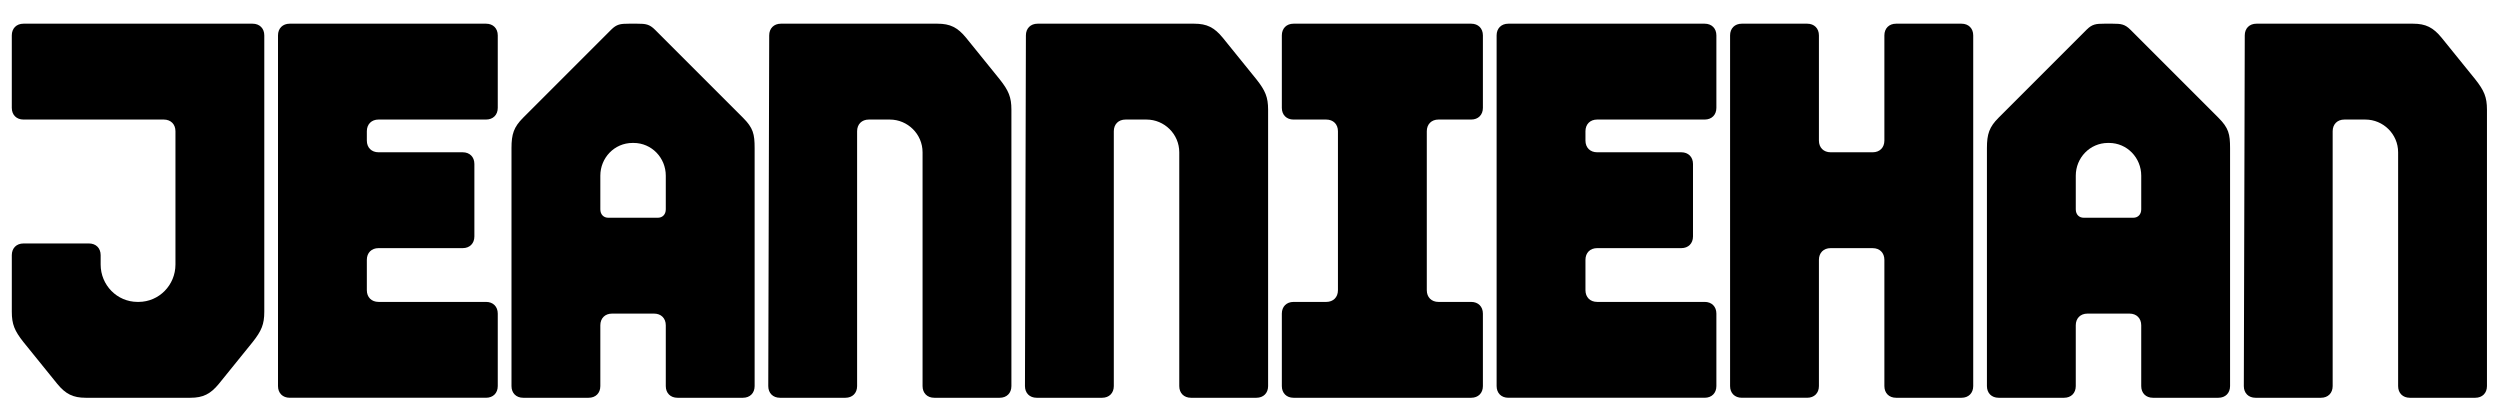
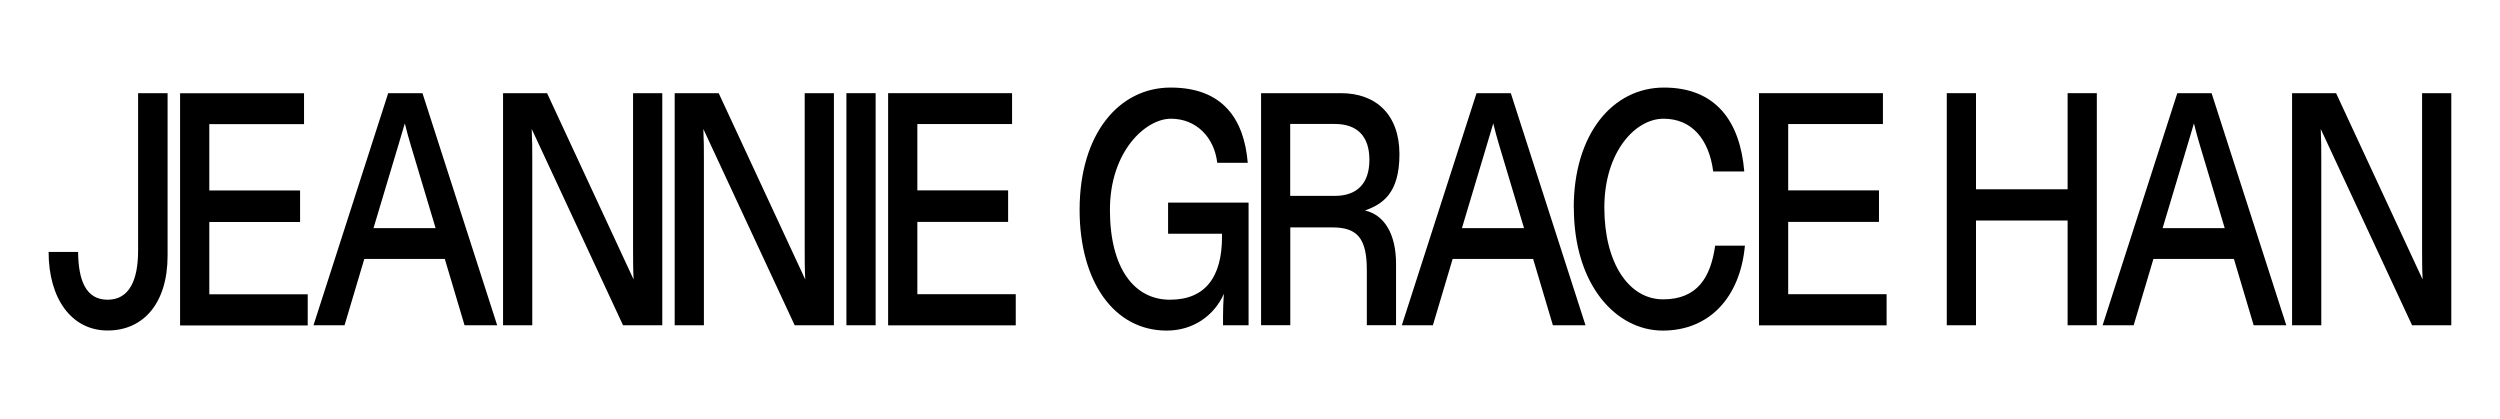
- <svg xmlns="http://www.w3.org/2000/svg" id="Layer_1" data-name="Layer 1" viewBox="0 0 2720.87 455.03">
-   <path d="M25.56,25.79h249.36c7.63,0,12.72,5.09,12.72,12.72v300.76c0,13.74-3.05,20.86-12.72,33.08l-36.64,45.29c-9.16,11.2-17.3,15.27-31.04,15.27h-113.99c-13.74,0-21.88-4.07-31.04-15.27l-36.64-45.29c-9.67-12.21-12.72-19.34-12.72-33.08v-61.58c0-7.63,5.09-12.72,12.72-12.72h71.25c7.63,0,12.72,5.09,12.72,12.72v10.18c0,22.39,17.81,40.71,40.2,40.71h1.02c22.39,0,40.2-18.32,40.2-40.71v-145.04c0-7.63-5.09-12.72-12.72-12.72H25.56c-7.63,0-12.72-5.09-12.72-12.72V38.51c0-7.63,5.09-12.72,12.72-12.72Z" />
-   <path d="M411.97,328.58h117.05c7.63,0,12.72,5.09,12.72,12.72v78.88c0,7.63-5.09,12.72-12.72,12.72h-213.74c-7.63,0-12.72-5.09-12.72-12.72V38.51c0-7.63,5.09-12.72,12.72-12.72h213.74c7.63,0,12.72,5.09,12.72,12.72v78.88c0,7.63-5.09,12.72-12.72,12.72h-117.05c-7.63,0-12.72,5.09-12.72,12.72v10.18c0,7.63,5.09,12.72,12.72,12.72h91.6c7.63,0,12.72,5.09,12.72,12.72v78.88c0,7.63-5.09,12.72-12.72,12.72h-91.6c-7.63,0-12.72,5.09-12.72,12.72v33.08c0,7.63,5.09,12.72,12.72,12.72Z" />
-   <path d="M653.37,354.03v66.16c0,7.63-5.09,12.72-12.72,12.72h-71.25c-7.63,0-12.72-5.09-12.72-12.72V161.16c0-15.27,2.54-22.9,12.72-33.08l95.67-95.67c6.11-6.11,10.18-6.62,19.34-6.62h9.16c9.16,0,13.23.51,19.34,6.62l95.67,95.67c11.2,11.2,12.72,17.81,12.72,33.08v259.03c0,7.63-5.09,12.72-12.72,12.72h-71.25c-7.63,0-12.72-5.09-12.72-12.72v-66.16c0-7.63-5.09-12.72-12.72-12.72h-45.8c-7.63,0-12.72,5.09-12.72,12.72ZM689.5,155.56h-1.02c-19.85,0-35.11,16.28-35.11,35.62v36.64c0,5.6,3.56,9.16,8.65,9.16h53.94c5.09,0,8.65-3.56,8.65-9.16v-36.64c0-19.34-15.27-35.62-35.11-35.62Z" />
-   <path d="M932.83,142.84v277.35c0,7.63-5.09,12.72-12.72,12.72h-71.25c-7.63,0-12.72-5.09-12.72-12.72l1.02-381.68c0-7.63,5.09-12.72,12.72-12.72h170.48c13.74,0,21.88,4.07,31.04,15.27l36.64,45.29c9.67,12.21,12.72,19.34,12.72,33.08v300.76c0,7.63-5.09,12.72-12.72,12.72h-71.25c-7.63,0-12.72-5.09-12.72-12.72v-254.45c0-19.85-16.28-35.62-35.62-35.62h-22.9c-7.63,0-12.72,5.09-12.72,12.72Z" />
-   <path d="M1212.21,142.84v277.35c0,7.63-5.09,12.72-12.72,12.72h-71.25c-7.63,0-12.72-5.09-12.72-12.72l1.02-381.68c0-7.63,5.09-12.72,12.72-12.72h170.48c13.74,0,21.88,4.07,31.04,15.27l36.64,45.29c9.67,12.21,12.72,19.34,12.72,33.08v300.76c0,7.63-5.09,12.72-12.72,12.72h-71.25c-7.63,0-12.72-5.09-12.72-12.72v-254.45c0-19.85-16.28-35.62-35.62-35.62h-22.9c-7.63,0-12.72,5.09-12.72,12.72Z" />
-   <path d="M1552.85,142.84v173.03c0,7.63,5.09,12.72,12.72,12.72h35.62c7.63,0,12.72,5.09,12.72,12.72v78.88c0,7.63-5.09,12.72-12.72,12.72h-193.38c-7.63,0-12.72-5.09-12.72-12.72v-78.88c0-7.63,5.09-12.72,12.72-12.72h35.62c7.63,0,12.72-5.09,12.72-12.72v-173.03c0-7.63-5.09-12.72-12.72-12.72h-35.62c-7.63,0-12.72-5.09-12.72-12.72V38.51c0-7.63,5.09-12.72,12.72-12.72h193.38c7.63,0,12.72,5.09,12.72,12.72v78.88c0,7.63-5.09,12.72-12.72,12.72h-35.62c-7.63,0-12.72,5.09-12.72,12.72Z" />
-   <path d="M1738.25,328.58h117.05c7.63,0,12.72,5.09,12.72,12.72v78.88c0,7.63-5.09,12.72-12.72,12.72h-213.74c-7.63,0-12.72-5.09-12.72-12.72V38.51c0-7.63,5.09-12.72,12.72-12.72h213.74c7.63,0,12.72,5.09,12.72,12.72v78.88c0,7.63-5.09,12.72-12.72,12.72h-117.05c-7.63,0-12.72,5.09-12.72,12.72v10.18c0,7.63,5.09,12.72,12.72,12.72h91.6c7.63,0,12.72,5.09,12.72,12.72v78.88c0,7.63-5.09,12.72-12.72,12.72h-91.6c-7.63,0-12.72,5.09-12.72,12.72v33.08c0,7.63,5.09,12.72,12.72,12.72Z" />
-   <path d="M2038.14,270.06h-45.8c-7.63,0-12.72,5.09-12.72,12.72v137.4c0,7.63-5.09,12.72-12.72,12.72h-71.25c-7.63,0-12.72-5.09-12.72-12.72V38.51c0-7.63,5.09-12.72,12.72-12.72h71.25c7.63,0,12.72,5.09,12.72,12.72v114.5c0,7.63,5.09,12.72,12.72,12.72h45.8c7.63,0,12.72-5.09,12.72-12.72V38.51c0-7.63,5.09-12.72,12.72-12.72h71.25c7.63,0,12.72,5.09,12.72,12.72v381.68c0,7.63-5.09,12.72-12.72,12.72h-71.25c-7.63,0-12.72-5.09-12.72-12.72v-137.4c0-7.63-5.09-12.72-12.72-12.72Z" />
-   <path d="M2259.16,354.03v66.16c0,7.63-5.09,12.72-12.72,12.72h-71.25c-7.63,0-12.72-5.09-12.72-12.72V161.16c0-15.27,2.54-22.9,12.72-33.08l95.67-95.67c6.11-6.11,10.18-6.62,19.34-6.62h9.16c9.16,0,13.23.51,19.34,6.62l95.67,95.67c11.2,11.2,12.72,17.81,12.72,33.08v259.03c0,7.63-5.09,12.72-12.72,12.72h-71.25c-7.63,0-12.72-5.09-12.72-12.72v-66.16c0-7.63-5.09-12.72-12.72-12.72h-45.8c-7.63,0-12.72,5.09-12.72,12.72ZM2295.3,155.56h-1.02c-19.85,0-35.11,16.28-35.11,35.62v36.64c0,5.6,3.56,9.16,8.65,9.16h53.94c5.09,0,8.65-3.56,8.65-9.16v-36.64c0-19.34-15.27-35.62-35.11-35.62Z" />
-   <path d="M2538.75,142.84v277.35c0,7.63-5.09,12.72-12.72,12.72h-71.25c-7.63,0-12.72-5.09-12.72-12.72l1.02-381.68c0-7.63,5.09-12.72,12.72-12.72h170.48c13.74,0,21.88,4.07,31.04,15.27l36.64,45.29c9.67,12.21,12.72,19.34,12.72,33.08v300.76c0,7.63-5.09,12.72-12.72,12.72h-71.25c-7.63,0-12.72-5.09-12.72-12.72v-254.45c0-19.85-16.28-35.62-35.62-35.62h-22.9c-7.63,0-12.72,5.09-12.72,12.72Z" />
+ <svg xmlns="http://www.w3.org/2000/svg" id="Layer_1" version="1.1" viewBox="0 0 2720.9 455">
+   <path d="M52.9,274.2h32.1c.3,30.7,8.3,52,32.1,52s33.2-21.6,33.2-53.4V101.4h32.1v176.8c0,51.6-26.1,81.5-65.3,81.5s-64.2-34.6-64.2-85.5Z" />
+   <path d="M196,101.5h134.9v33.6h-103.1v72.2h98.8v34.3h-98.8v78.7h107.1v33.9h-138.9V101.5Z" />
+   <path d="M422.6,101.4h37.2l81.3,252.6h-35.5l-21.5-72.2h-87.6l-21.5,72.2h-33.8l81.3-252.6ZM474.1,248.3l-26.9-89.8c-2.6-8.7-4.6-15.9-6.6-24.2l-7.2,24.2-26.9,89.8h67.6Z" />
+   <path d="M547.6,101.4h47.8l94.2,202.8c-.6-10.8-.6-23.1-.6-35V101.4h31.8v252.6h-42.7l-99.4-213.6c.6,12.6.6,22.4.6,33.2v180.4h-31.8V101.4Z" />
+   <path d="M734.4,101.4h47.8l94.2,202.8c-.6-10.8-.6-23.1-.6-35V101.4h31.8v252.6h-42.7l-99.4-213.6c.6,12.6.6,22.4.6,33.2v180.4h-31.8V101.4Z" />
+   <path d="M921.2,101.4h31.8v252.6h-31.8V101.4Z" />
+   <path d="M966.6,101.4h134.9v33.6h-103.1v72.2h98.8v34.3h-98.8v78.7h107.1v33.9h-138.9V101.4Z" />
+   <path d="M1175,228.4c0-82.6,42.7-133.1,99.1-133.1s79.9,33.9,83.9,81.9h-33.2c-3.2-27.8-22.9-48-50.4-48s-66.4,35.4-66.4,99.2,26.6,97.8,65.3,97.8,56.7-24.9,56.7-68.6v-3.2h-58.7v-33.9h87.6v133.5h-27.8v-9.7c0-7.9.3-16.2.9-24.5-10,22.7-32.4,40-62.2,40-57.9,0-94.8-54.1-94.8-131.3Z" />
+   <path d="M1372.4,101.4h87.1c37.8,0,63.6,23.1,63.6,66.4s-18.9,54.5-37.5,61.3c20.9,4.7,33.8,25.3,33.8,58.1v66.7h-31.8v-59.9c0-35-10.6-46.5-37.5-46.5h-45.8v106.4h-31.8V101.4ZM1490.4,173.9c0-25.6-13.2-39-37.8-39h-48.4v78.3h48.4c24.6,0,37.8-13.7,37.8-39.3Z" />
+   <path d="M1607.1,101.4h37.2l81.3,252.6h-35.5l-21.5-72.2h-87.6l-21.5,72.2h-33.8l81.3-252.6ZM1658.7,248.3l-26.9-89.8c-2.6-8.7-4.6-15.9-6.6-24.2l-7.2,24.2-26.9,89.8h67.6Z" />
+   <path d="M1712.8,225.9c0-79.7,42.1-130.6,98.2-130.6s82.8,36.4,87.4,91.3h-33.8c-4.6-35-23.2-57.4-54.1-57.4s-64.4,36.4-64.4,96.7,26.6,99.9,63.9,99.9,51.8-23.8,56.7-58.4h32.4c-5.2,56.3-38.7,92.4-89.4,92.4s-96.8-49.4-96.8-133.9Z" />
+   <path d="M1914.4,101.4h134.9v33.6h-103.1v72.2h98.8v34.3h-98.8v78.7h107.1v33.9h-138.9V101.4Z" />
+   <path d="M2118.8,101.4h31.8v104.6h99.7v-104.6h31.8v252.6h-31.8v-114h-99.7v114h-31.8V101.4Z" />
+   <path d="M2369.8,101.4h37.2l81.3,252.6h-35.5l-21.5-72.2h-87.6l-21.5,72.2h-33.8l81.3-252.6ZM2421.3,248.3l-26.9-89.8c-2.6-8.7-4.6-15.9-6.6-24.2l-7.2,24.2-26.9,89.8h67.6Z" />
+   <path d="M2494.7,101.4h47.8l94.2,202.8c-.6-10.8-.6-23.1-.6-35V101.4h31.8v252.6h-42.7l-99.4-213.6c.6,12.6.6,22.4.6,33.2v180.4h-31.8V101.4Z" />
</svg>
